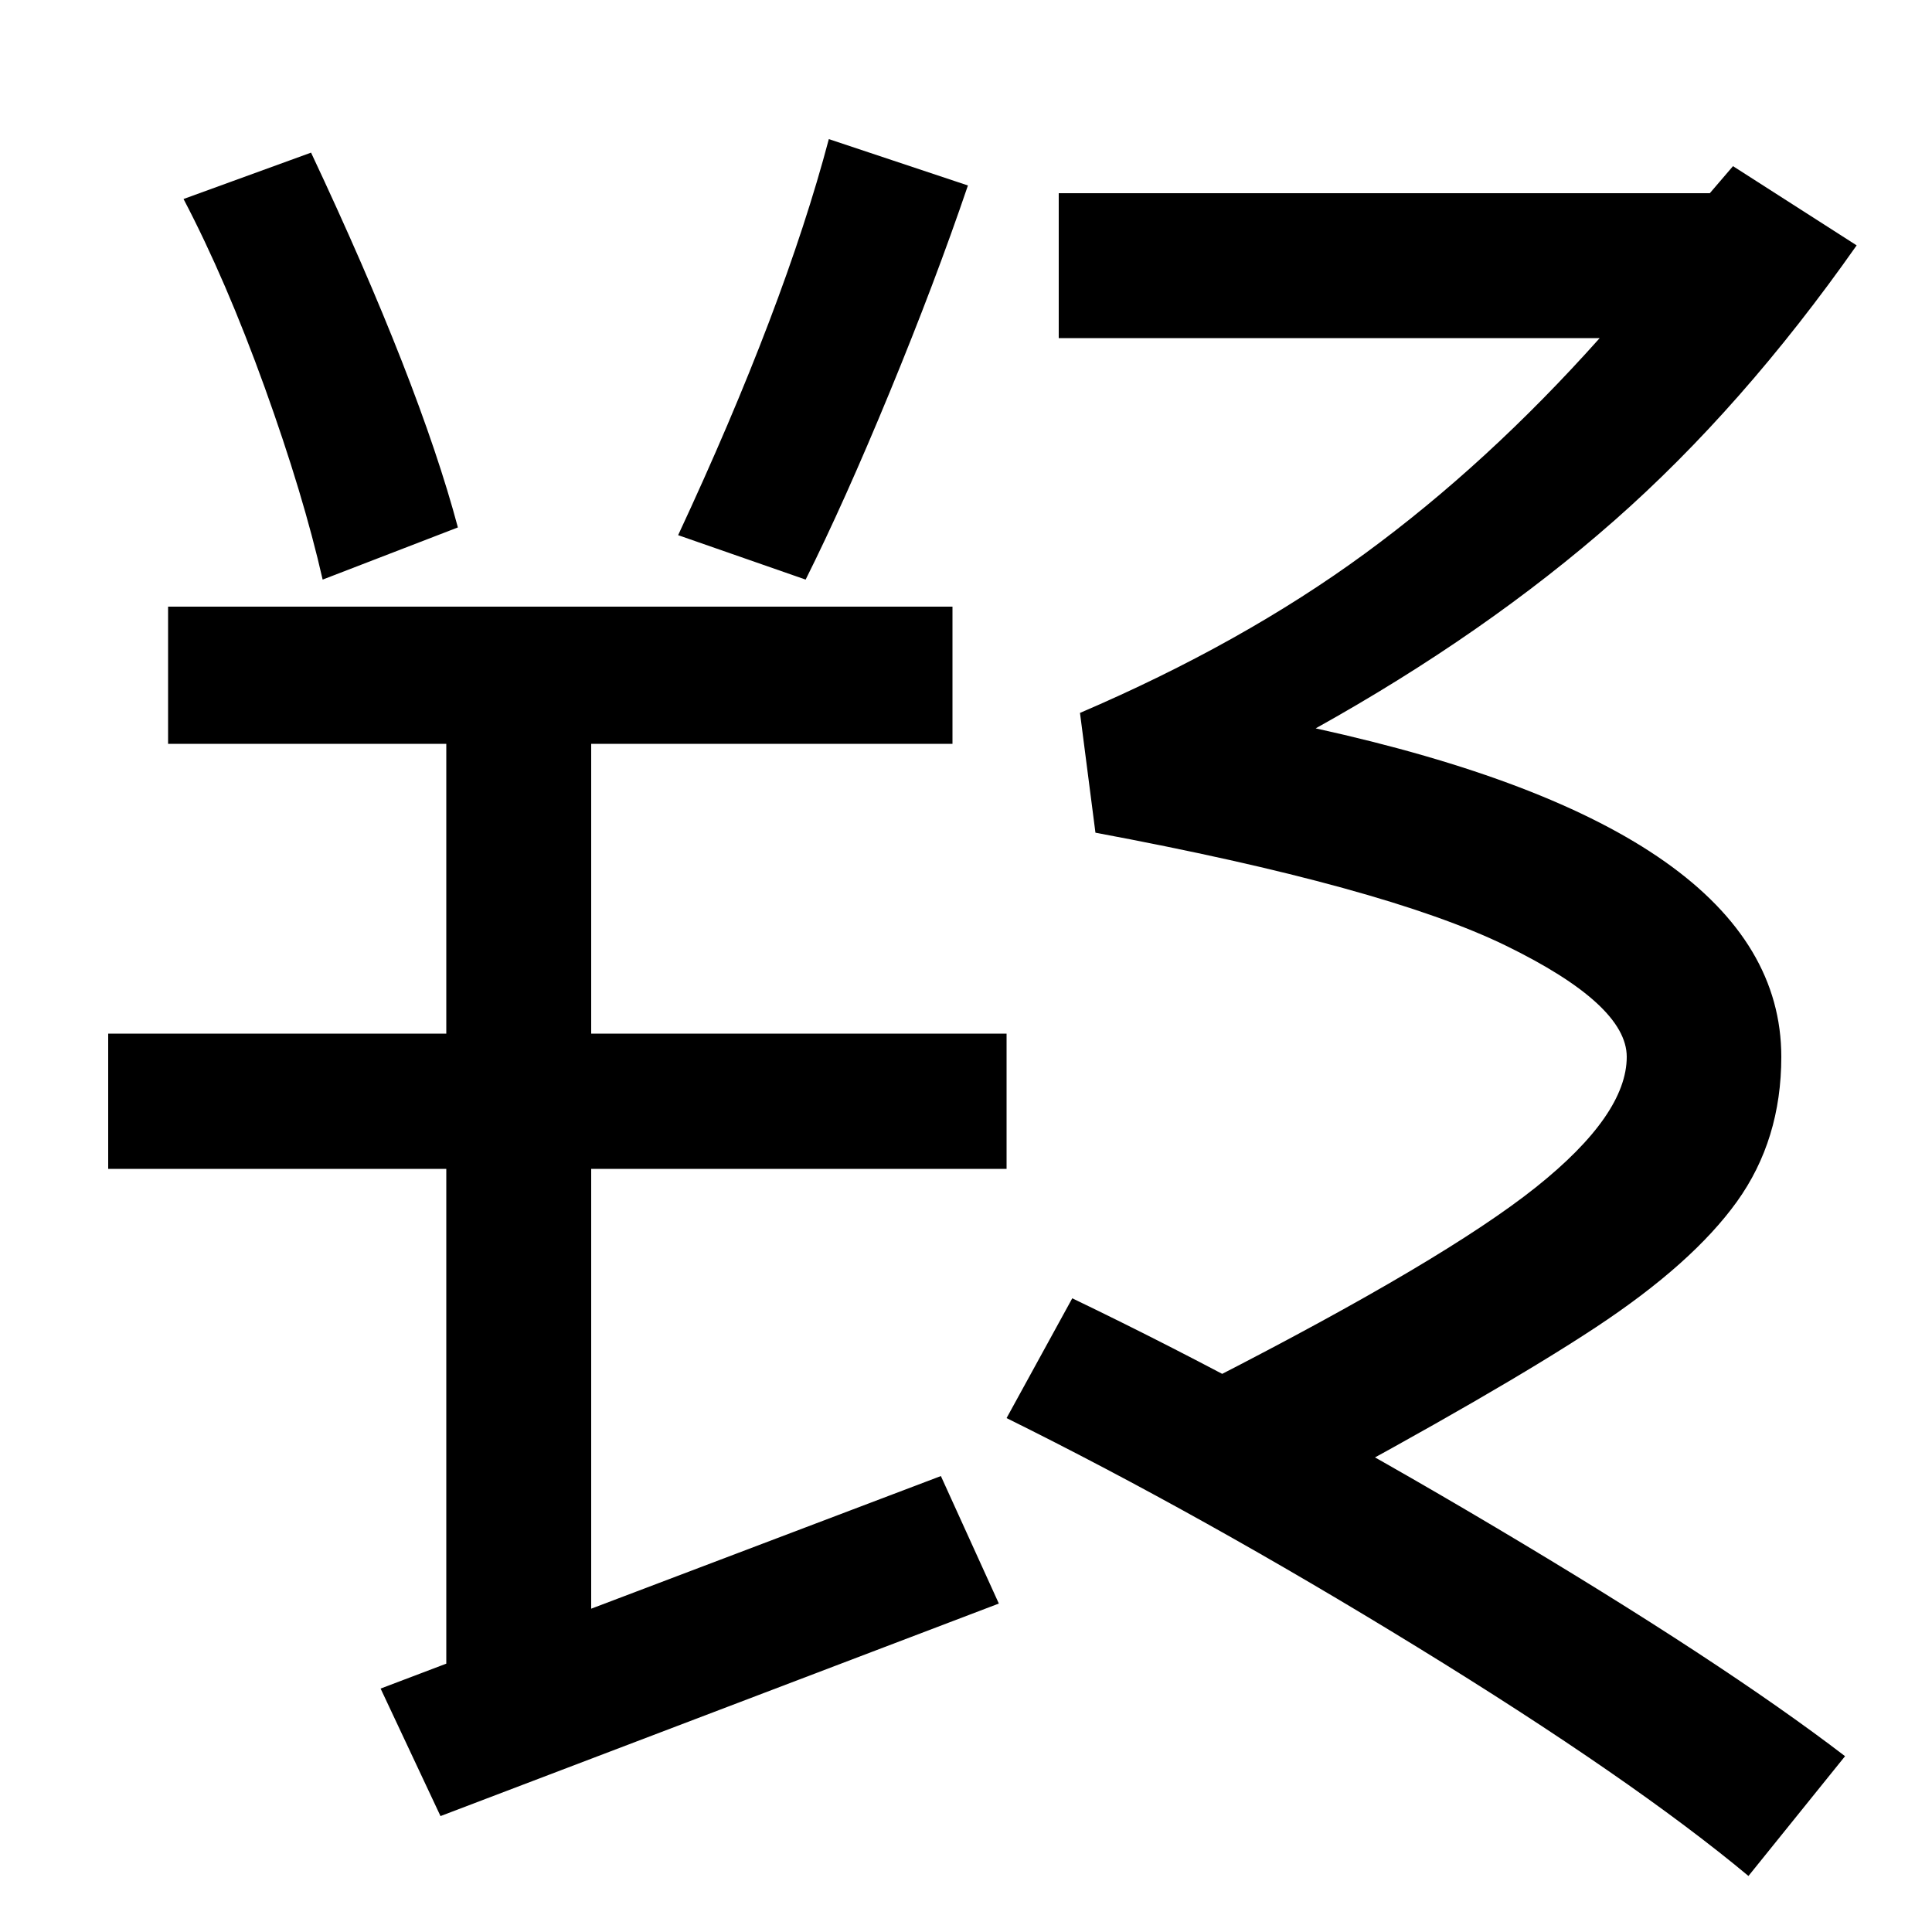
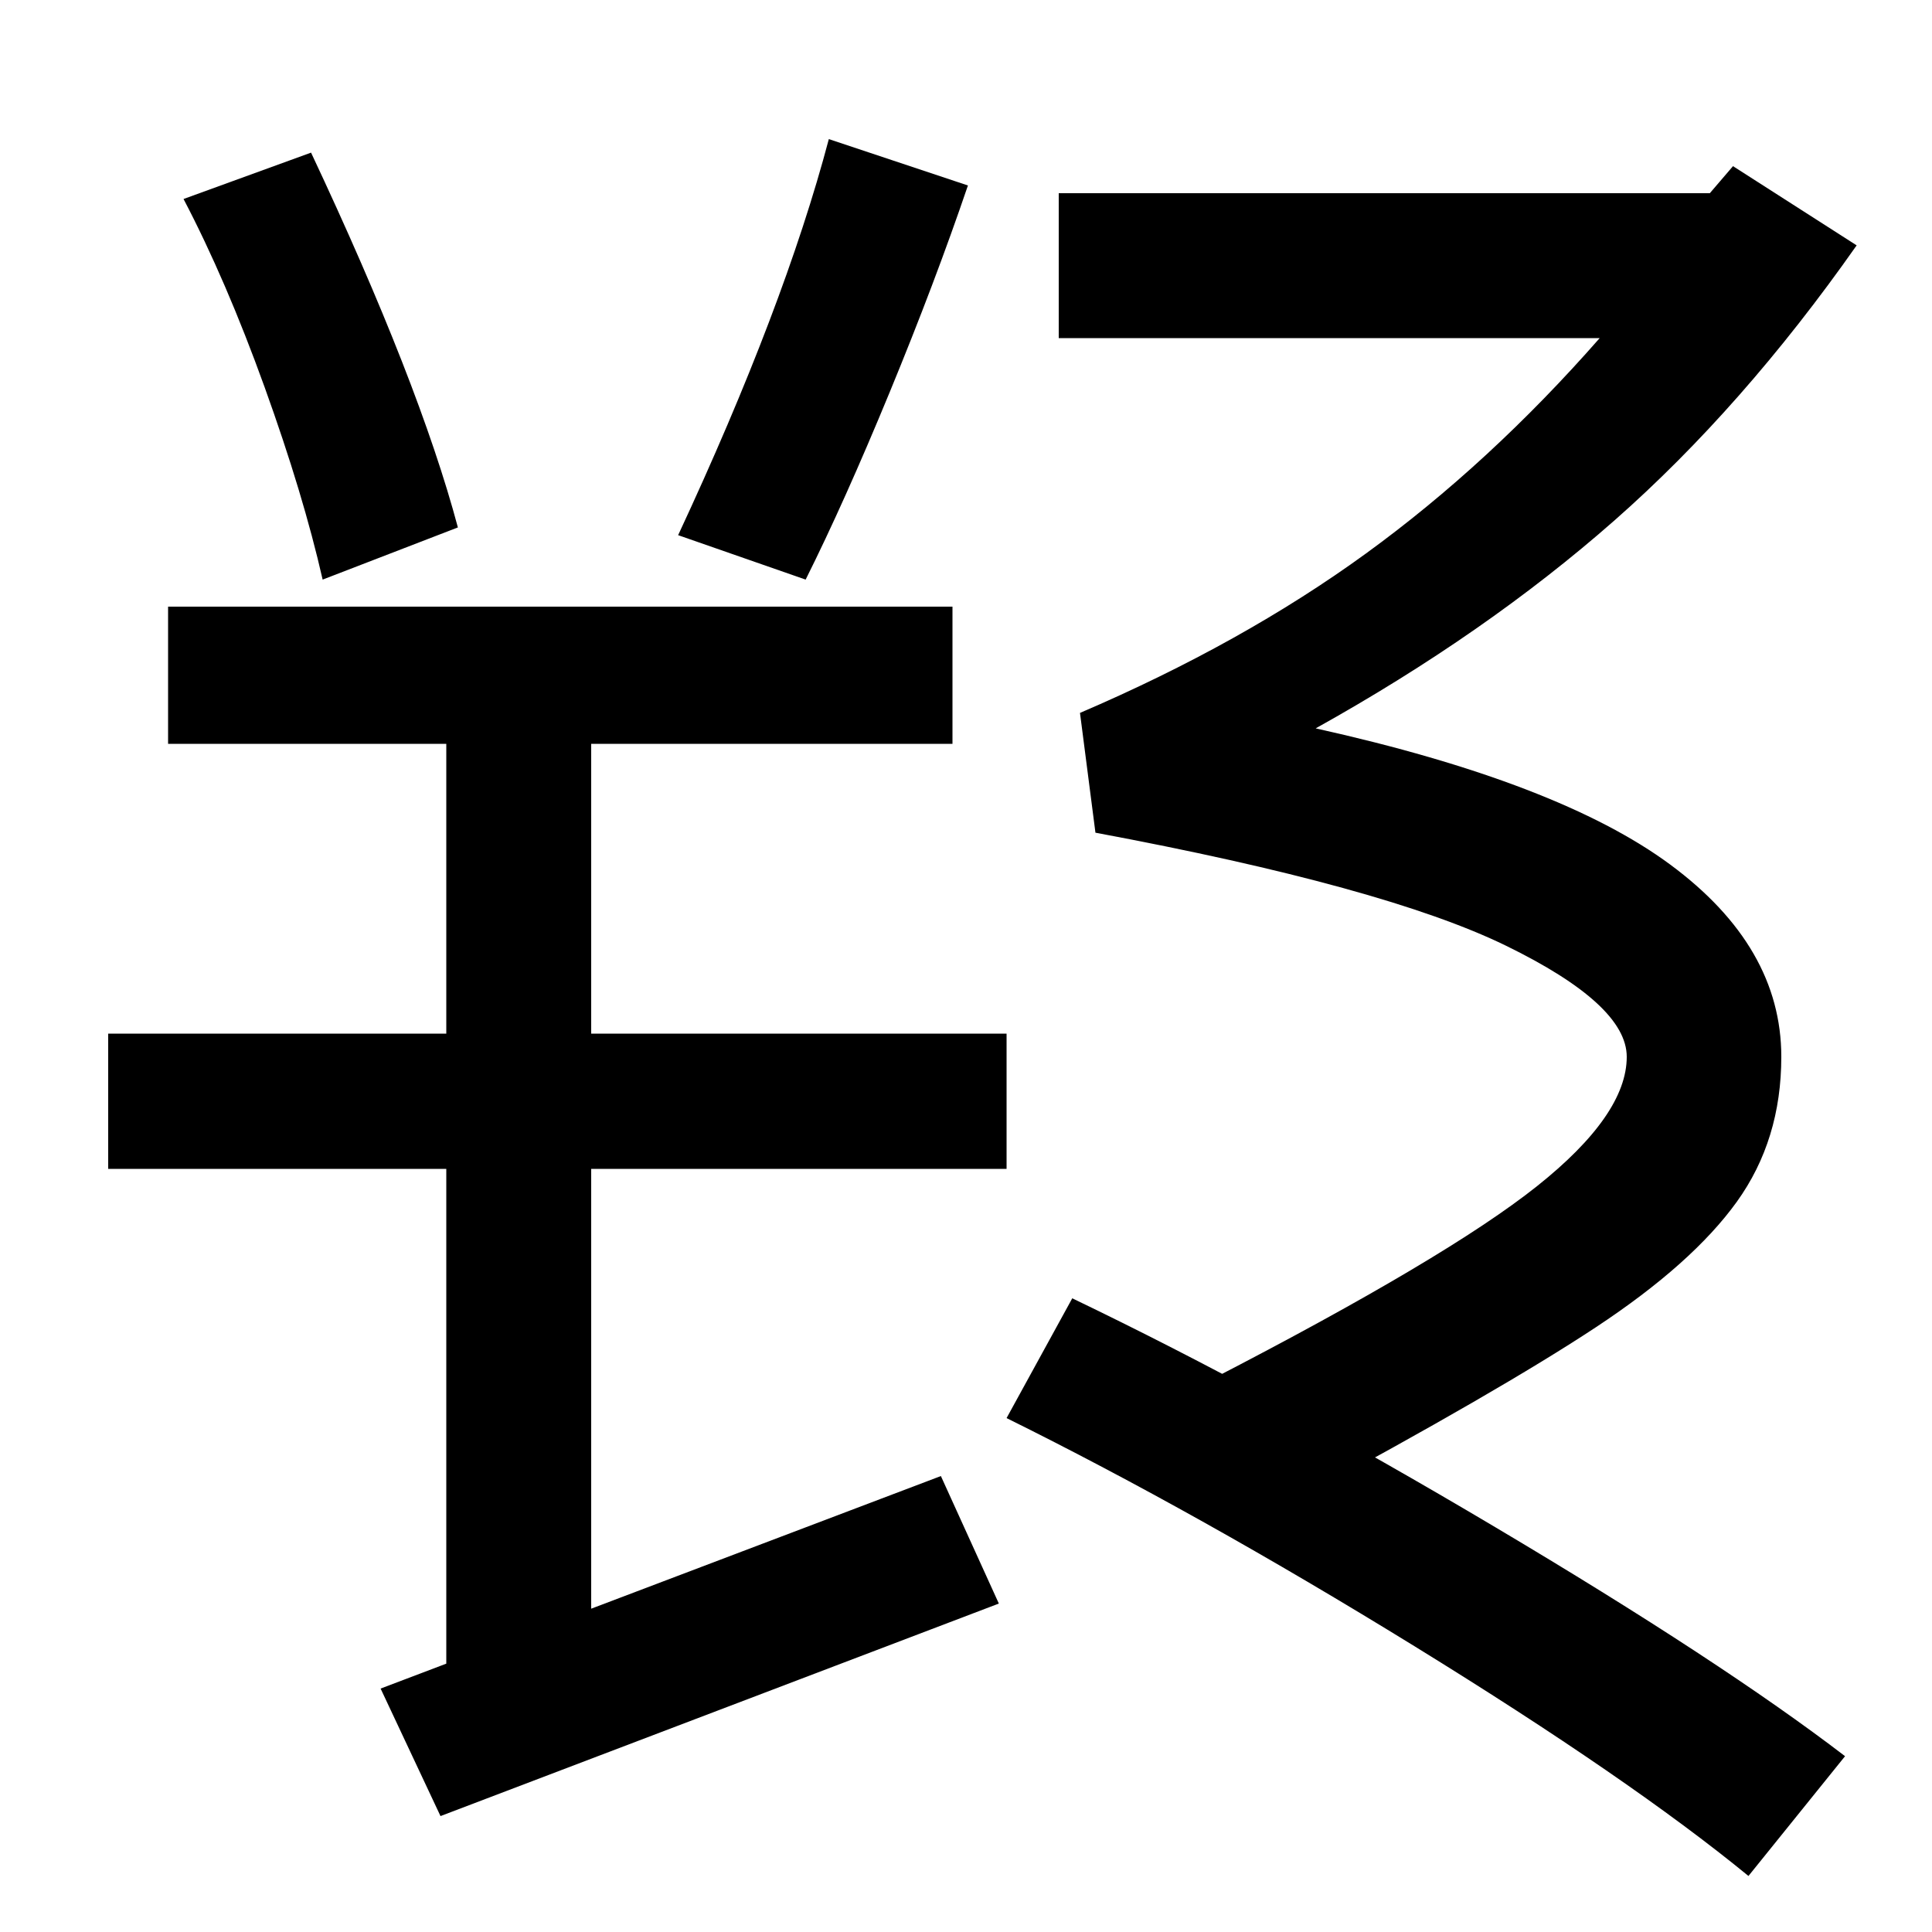
<svg xmlns="http://www.w3.org/2000/svg" width="1000" height="1000">
-   <path d="M237 607Q217 682 161 801L95 777Q117 735 137.0 679.5Q157 624 167 580ZM417 580Q437 620 460.5 677.0Q484 734 501 784L429 808Q406 721 351 603ZM87 566V495H493V566ZM56 345V275H521V345ZM231 525V-5H306V525ZM197 6 228 -60 517 50 487 116ZM672 104Q776 160 826.0 193.0Q876 226 899.0 258.0Q922 290 922 333Q922 450 681 503Q769 552 835.5 610.5Q902 669 961 753L897 794L885 780H548V705H828Q770 640 706.5 593.5Q643 547 559 511L567 449Q717 421 779.5 390.5Q842 360 842 333Q842 303 795.0 265.5Q748 228 627 166ZM955 -29Q891 20 774.0 89.5Q657 159 555 208L521 146Q622 96 733.5 27.5Q845 -41 905 -91Z" transform="translate(0, 880) scale(1,-1)" />
+   <path d="M237 607Q217 682 161 801L95 777Q117 735 137.0 679.5Q157 624 167 580ZM417 580Q437 620 460.5 677.0Q484 734 501 784L429 808Q406 721 351 603ZM87 566V495H493V566ZM56 345V275H521V345ZM231 525V-5H306V525ZM197 6 228 -60 517 50 487 116ZM672 104Q776 160 826.0 193.0Q876 226 899.0 258.0Q922 290 922 333Q922 390 864.5 432.5Q807 475 681 503Q769 552 835.5 610.5Q902 669 961 753L897 794L885 780H548V705H828Q771 640 707.0 593.5Q643 547 559 511L567 449Q717 421 779.5 390.5Q842 360 842 333Q842 303 795.5 266.0Q749 229 627 166ZM955 -29Q891 20 774.0 89.5Q657 159 555 208L521 146Q620 97 732.0 28.0Q844 -41 905 -91Z" transform="translate(0, 880) scale(1,-1)" />
</svg>
